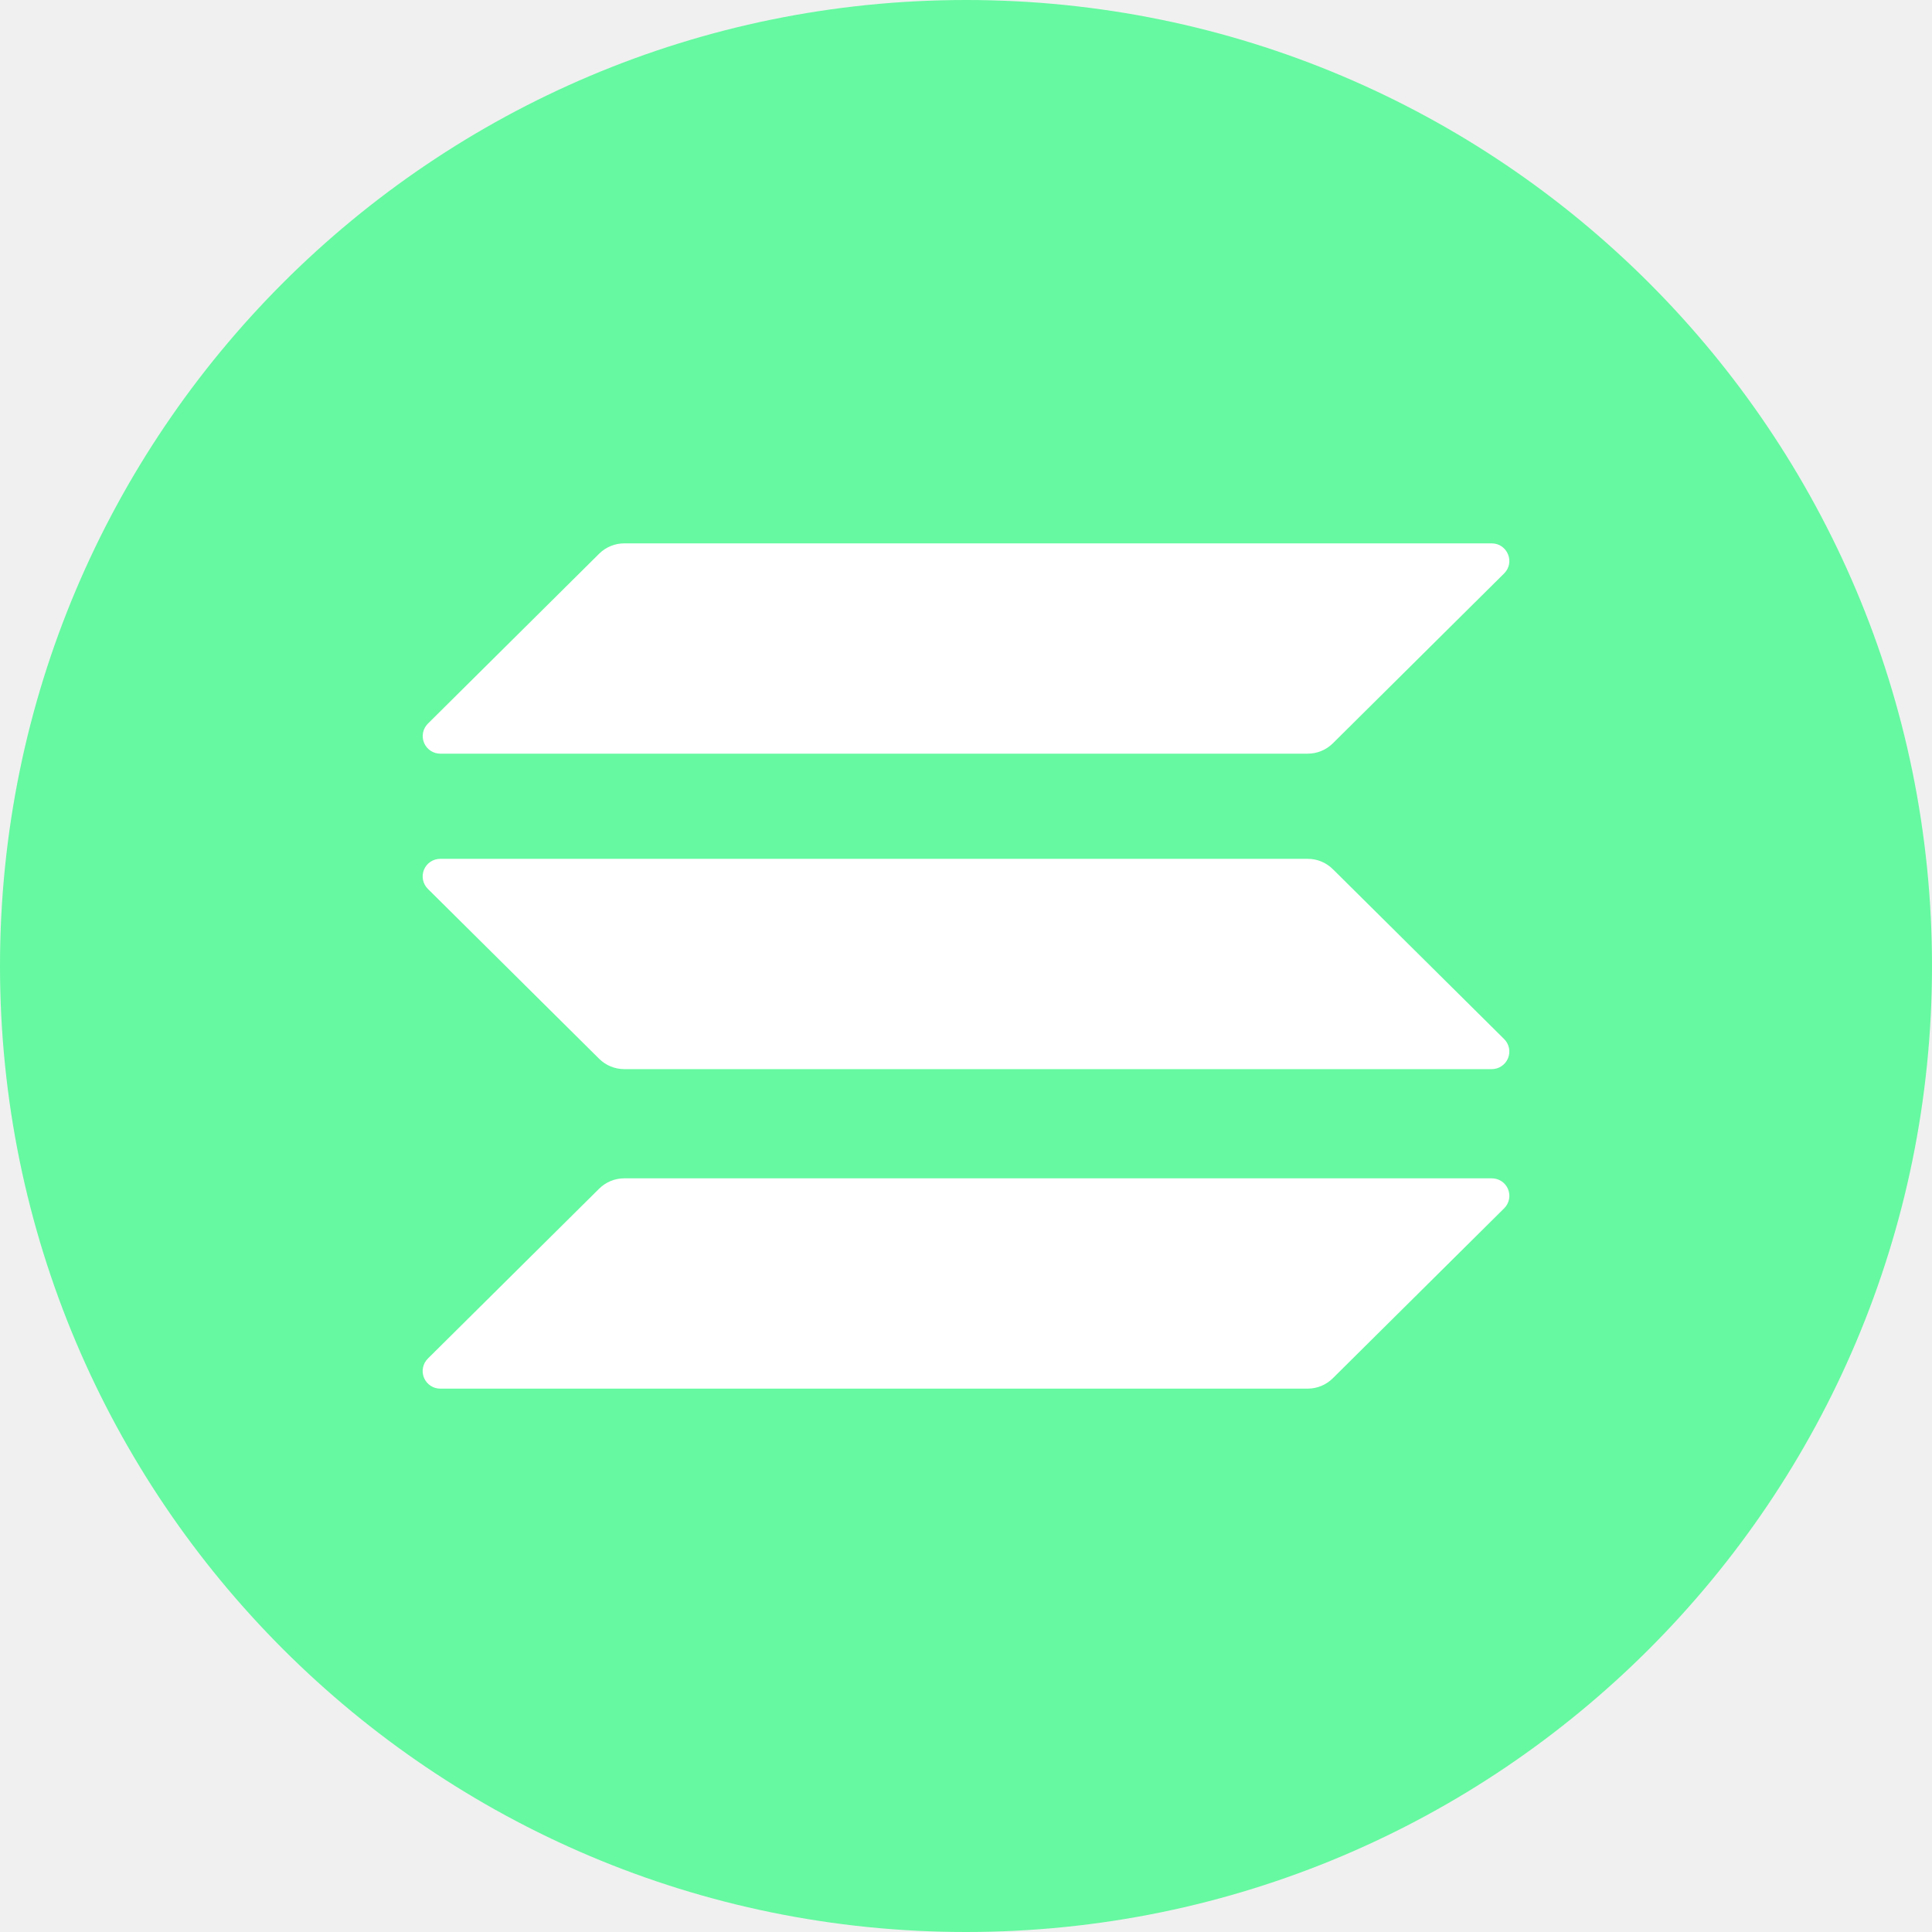
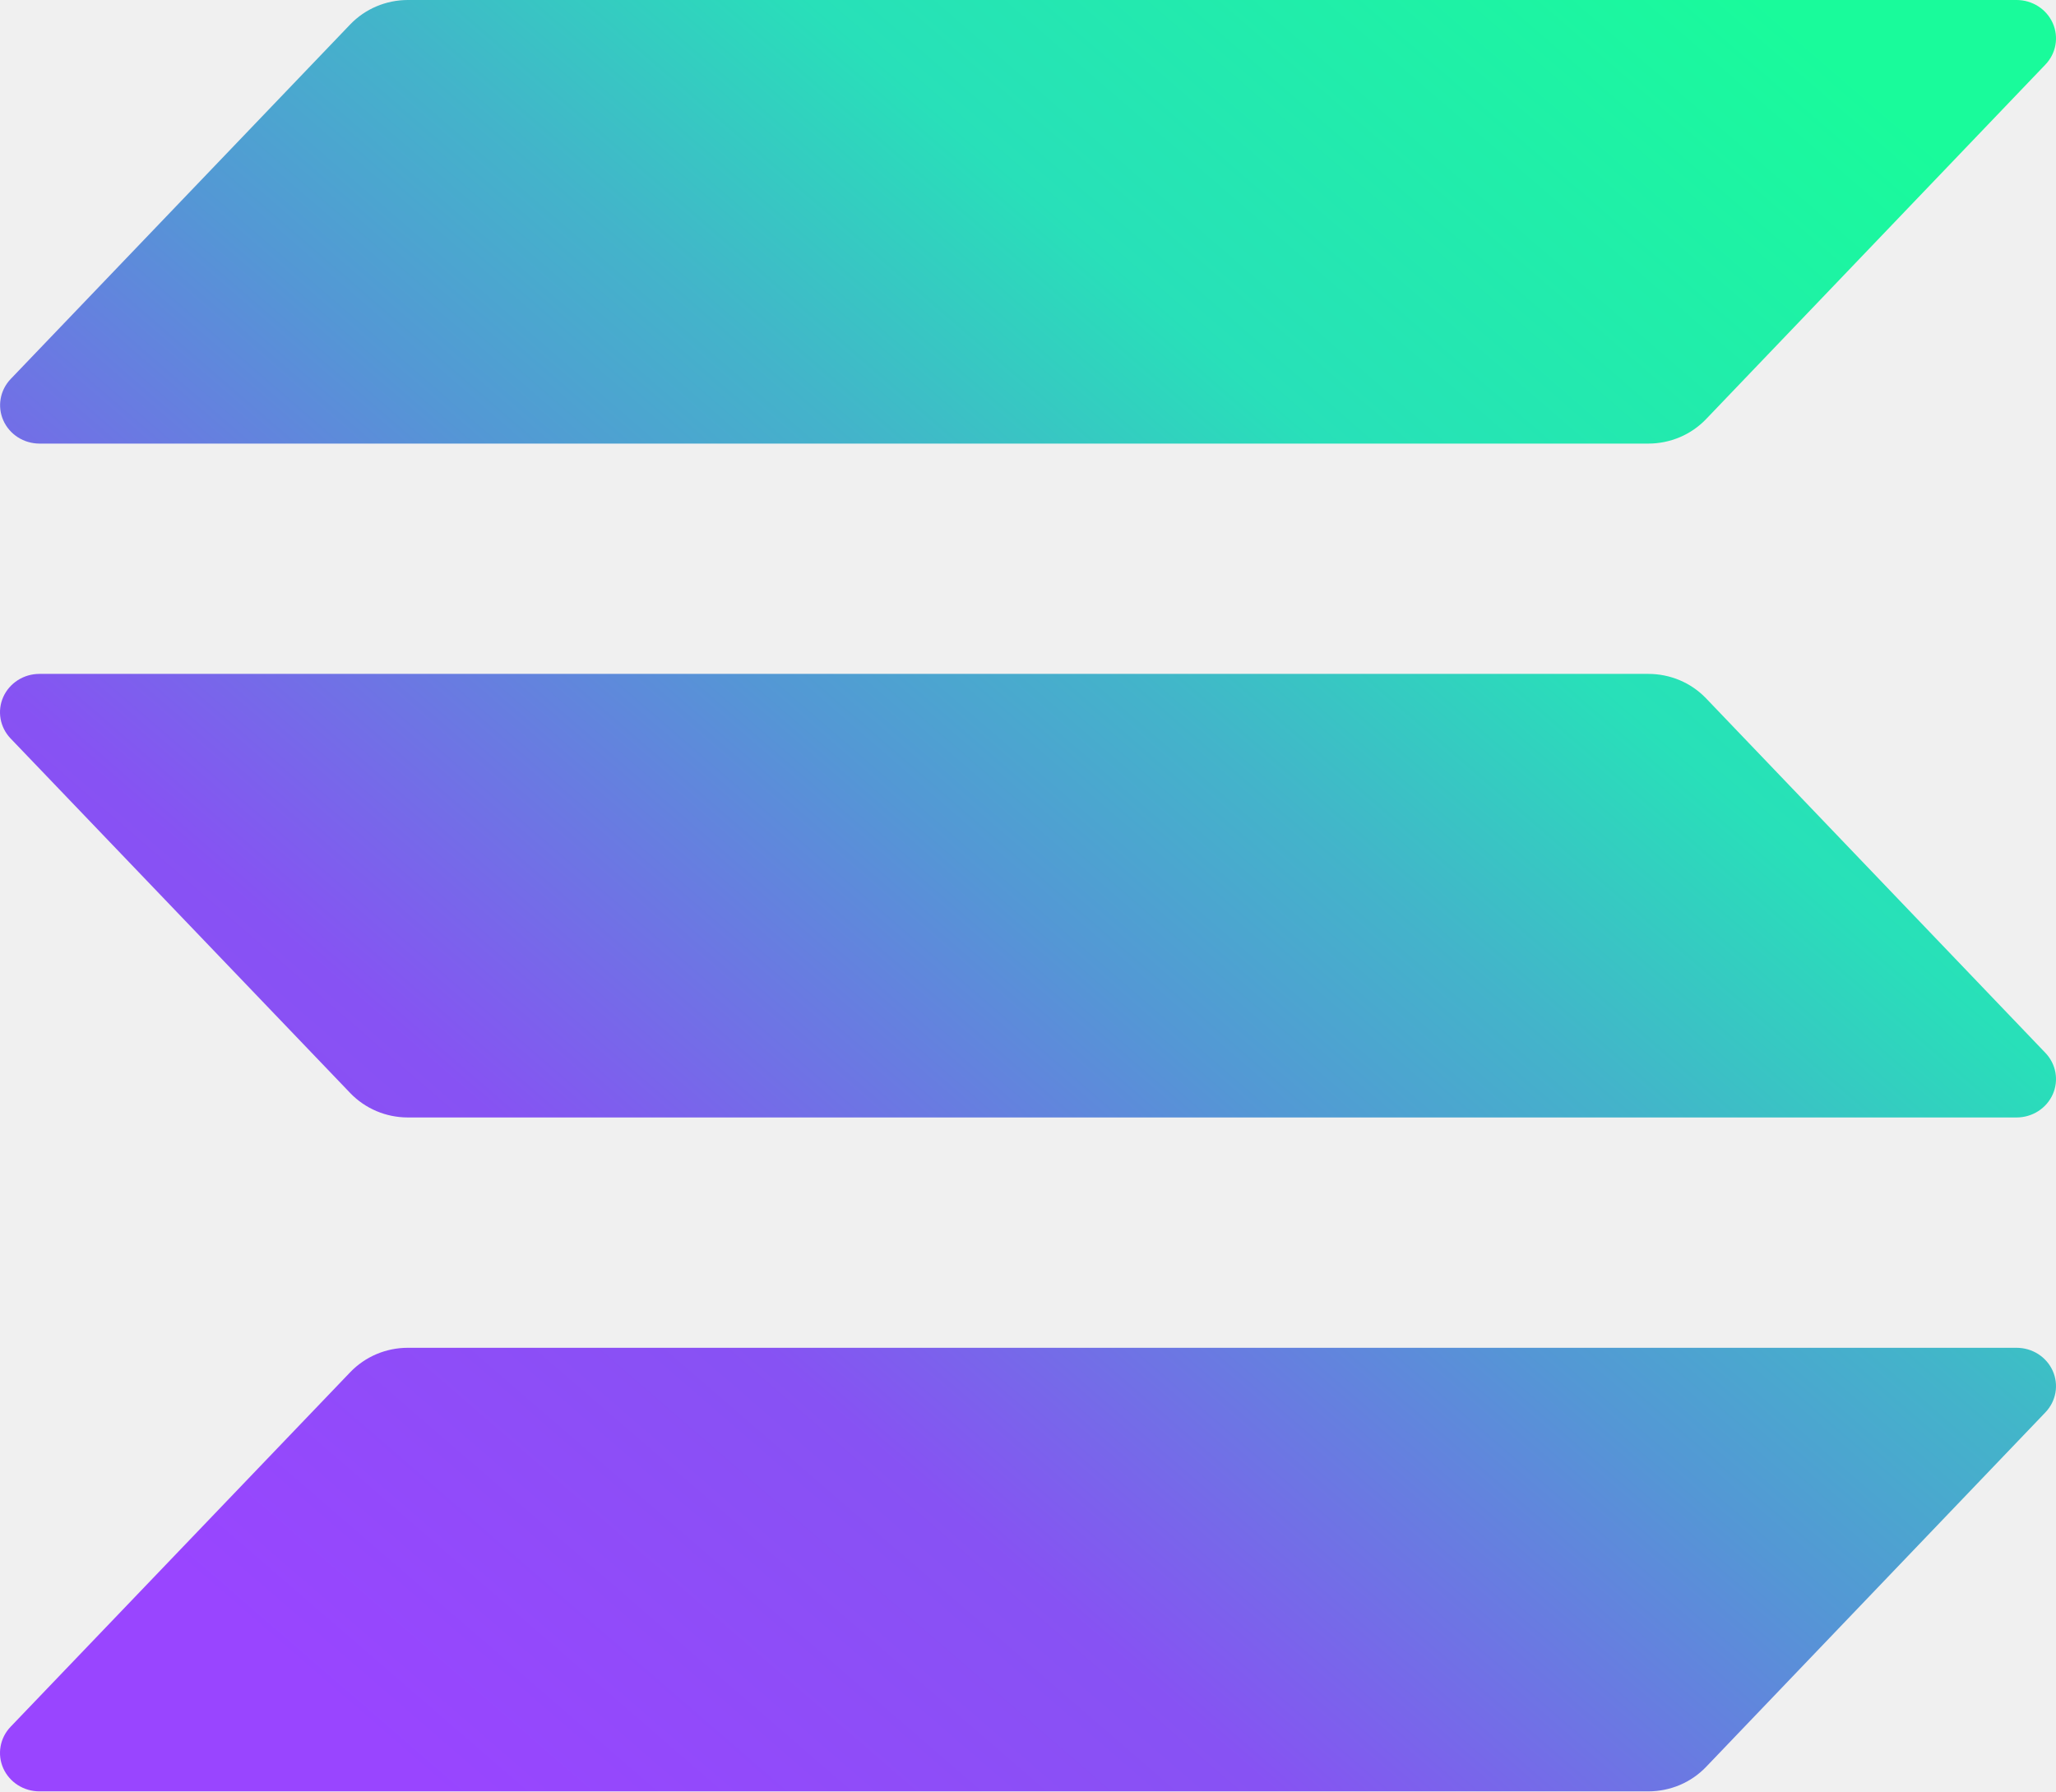
- <svg xmlns="http://www.w3.org/2000/svg" width="32" height="32" viewBox="0 0 32 32">
-   <g fill="none">
-     <circle fill="#66F9A1" cx="16" cy="16" r="16" />
-     <path d="M9.925 19.687a.59.59 0 01.415-.17h14.366a.29.29 0 01.207.497l-2.838 2.815a.59.59 0 01-.415.171H7.294a.291.291 0 01-.207-.498l2.838-2.815zm0-10.517A.59.59 0 0110.34 9h14.366c.261 0 .392.314.207.498l-2.838 2.815a.59.59 0 01-.415.17H7.294a.291.291 0 01-.207-.497L9.925 9.17zm12.15 5.225a.59.59 0 00-.415-.17H7.294a.291.291 0 00-.207.498l2.838 2.815c.11.109.26.17.415.17h14.366a.291.291 0 00.207-.498l-2.838-2.815z" fill="#FFF" />
-   </g>
+ <svg xmlns="http://www.w3.org/2000/svg" width="101" height="88" viewBox="0 0 101 88" fill="none">
+   <path d="M100.48 69.382L83.807 86.802C83.444 87.18 83.006 87.482 82.519 87.688C82.031 87.894 81.505 88 80.974 88H1.936C1.558 88 1.19 87.893 0.874 87.691C0.559 87.49 0.311 87.203 0.16 86.866C0.01 86.529 -0.036 86.157 0.028 85.794C0.092 85.432 0.263 85.096 0.52 84.828L17.206 67.408C17.568 67.031 18.005 66.73 18.49 66.523C18.976 66.317 19.5 66.21 20.03 66.21H99.064C99.442 66.21 99.81 66.317 100.126 66.518C100.441 66.72 100.689 67.007 100.84 67.344C100.99 67.681 101.036 68.053 100.972 68.415C100.908 68.777 100.737 69.113 100.48 69.382ZM83.807 34.303C83.444 33.925 83.006 33.623 82.519 33.417C82.031 33.211 81.505 33.105 80.974 33.105H1.936C1.558 33.105 1.19 33.212 0.874 33.414C0.559 33.615 0.311 33.902 0.16 34.239C0.01 34.576 -0.036 34.948 0.028 35.31C0.092 35.672 0.263 36.008 0.52 36.277L17.206 53.697C17.568 54.074 18.005 54.375 18.49 54.581C18.976 54.788 19.5 54.894 20.03 54.895H99.064C99.442 54.895 99.81 54.788 100.126 54.586C100.441 54.385 100.689 54.098 100.84 53.761C100.99 53.424 101.036 53.052 100.972 52.69C100.908 52.328 100.737 51.992 100.48 51.723L83.807 34.303ZM1.936 21.791H80.974C81.505 21.791 82.031 21.684 82.519 21.478C83.006 21.272 83.444 20.97 83.807 20.592L100.48 3.172C100.737 2.904 100.908 2.568 100.972 2.205C101.036 1.843 100.99 1.471 100.84 1.134C100.689 0.797 100.441 0.51 100.126 0.309C99.81 0.107 99.442 1.24074e-05 99.064 0L20.03 0C19.5 0.001 18.976 0.108 18.49 0.314C18.005 0.52 17.568 0.821 17.206 1.198L0.525 18.618C0.268 18.887 0.097 19.222 0.033 19.584C-0.032 19.946 0.014 20.318 0.164 20.654C0.314 20.991 0.561 21.278 0.876 21.48C1.191 21.682 1.559 21.79 1.936 21.791Z" fill="url(#paint0_linear_174_4403)" />
+   <defs>
+     <linearGradient id="paint0_linear_174_4403" x1="8.526" y1="90.097" x2="88.993" y2="-3.016" gradientUnits="userSpaceOnUse">
+       <stop offset="0.08" stop-color="#9945FF" />
+       <stop offset="0.3" stop-color="#8752F3" />
+       <stop offset="0.5" stop-color="#5497D5" />
+       <stop offset="0.6" stop-color="#43B4CA" />
+       <stop offset="0.72" stop-color="#28E0B9" />
+       <stop offset="0.97" stop-color="#19FB9B" />
+     </linearGradient>
+   </defs>
</svg>
